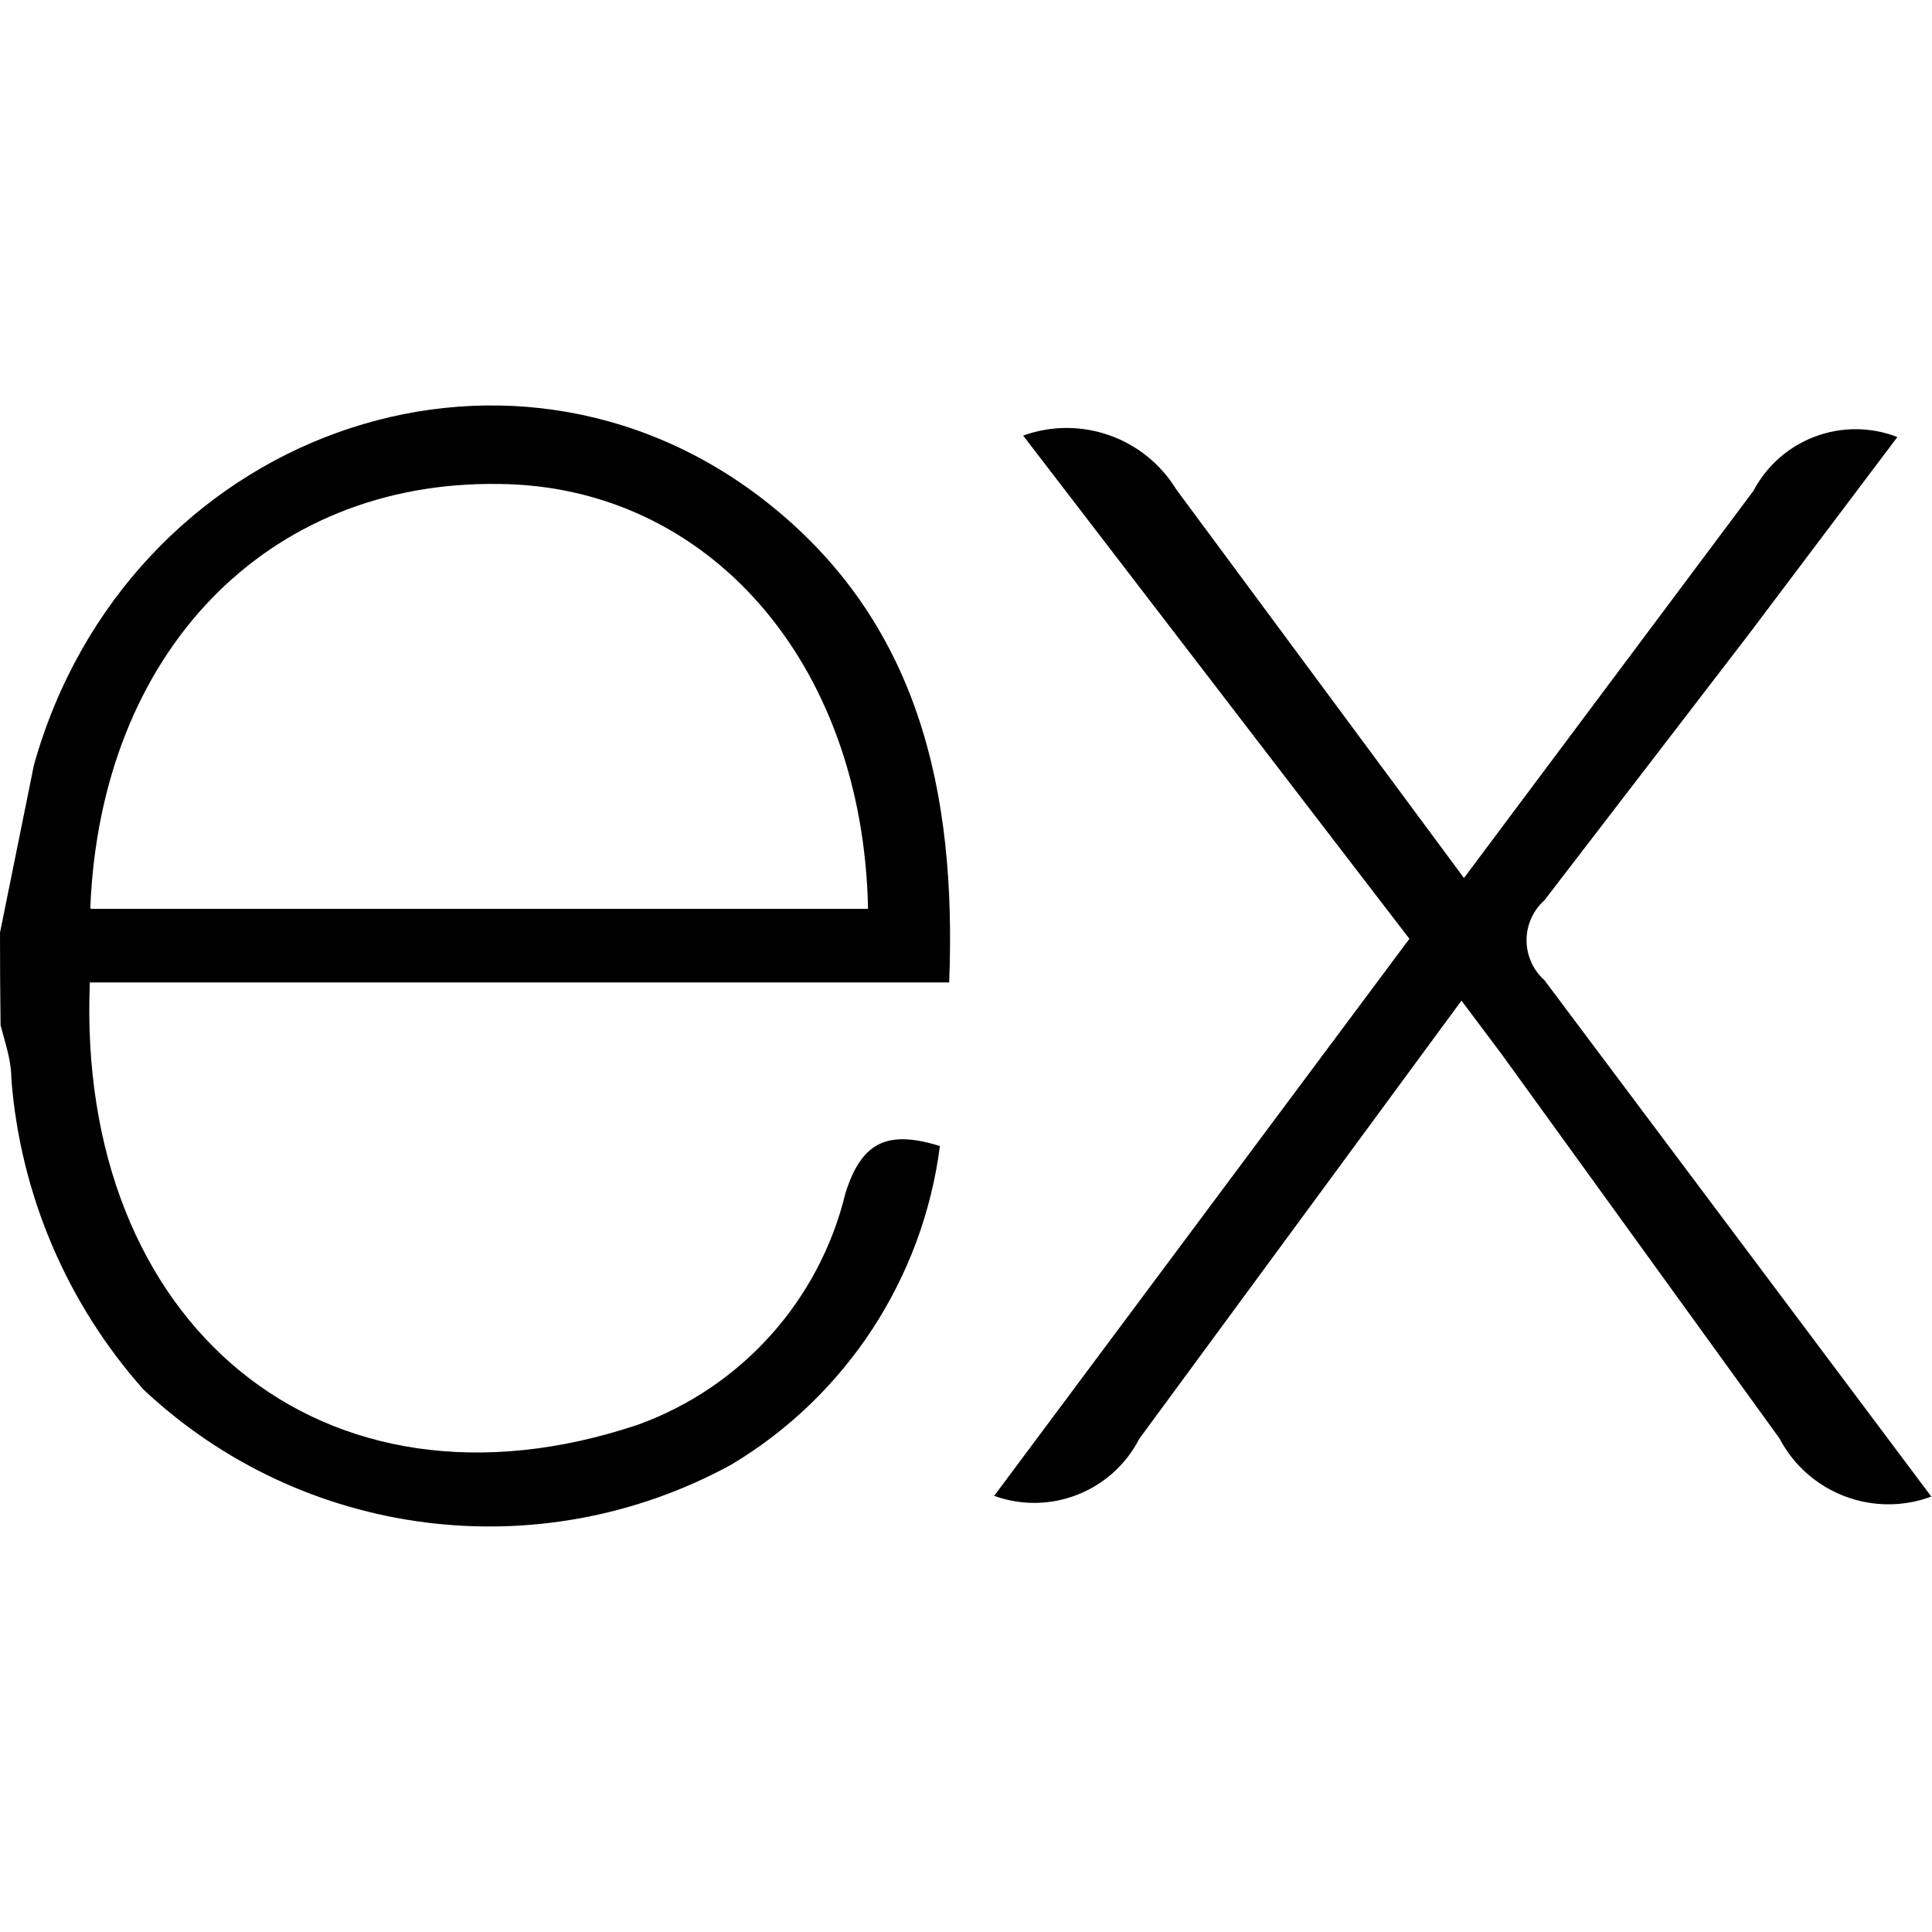
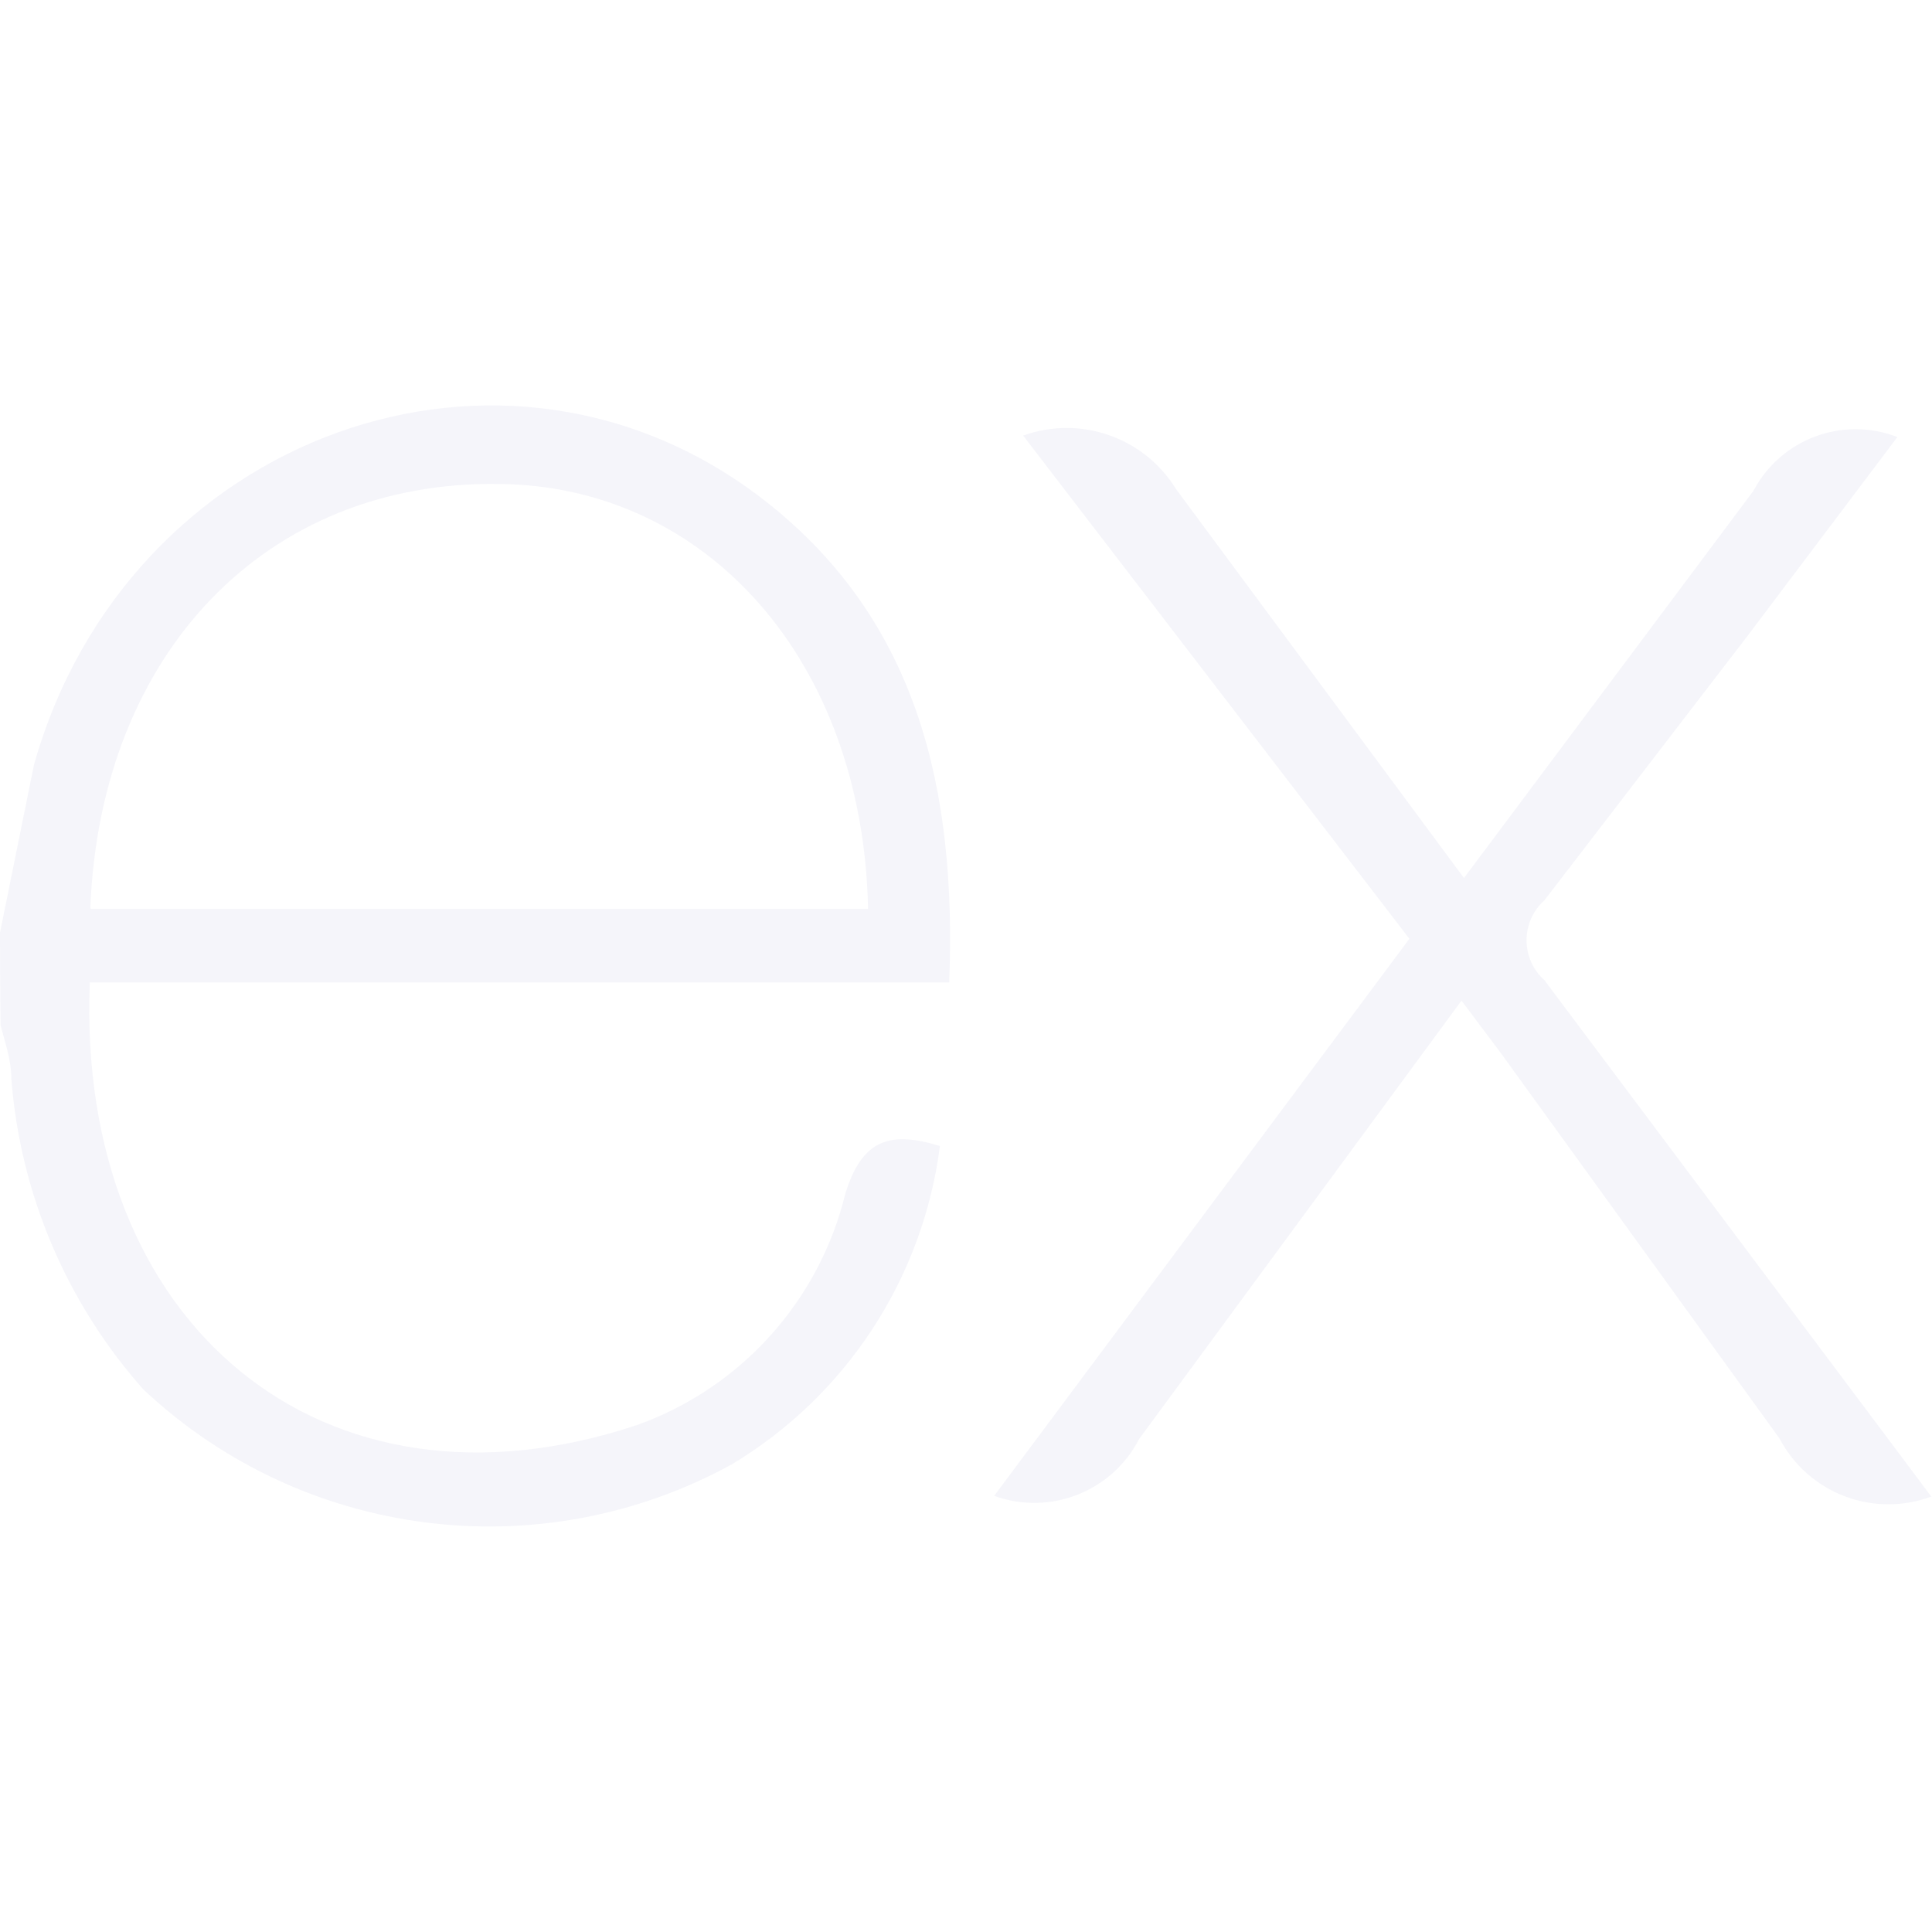
- <svg xmlns="http://www.w3.org/2000/svg" fill="#000000" width="800px" height="800px" viewBox="0 0 24 24" role="img">
+ <svg xmlns="http://www.w3.org/2000/svg" fill="#f5f5fa" width="800px" height="800px" viewBox="0 0 24 24" role="img">
  <path d="M24 18.588a1.529 1.529 0 0 1-1.895-.72l-3.45-4.771-.5-.667-4.003 5.444a1.466 1.466 0 0 1-1.802.708l5.158-6.92-4.798-6.251a1.595 1.595 0 0 1 1.9.666l3.576 4.83 3.596-4.81a1.435 1.435 0 0 1 1.788-.668L21.708 7.9l-2.522 3.283a.666.666 0 0 0 0 .994l4.804 6.412zM.002 11.576l.42-2.075c1.154-4.103 5.858-5.81 9.094-3.27 1.895 1.489 2.368 3.597 2.275 5.973H1.116C.943 16.447 4.005 19.009 7.92 17.7a4.078 4.078 0 0 0 2.582-2.876c.207-.666.548-.78 1.174-.588a5.417 5.417 0 0 1-2.589 3.957 6.272 6.272 0 0 1-7.306-.933 6.575 6.575 0 0 1-1.64-3.858c0-.235-.08-.455-.134-.666A88.33 88.33 0 0 1 0 11.577zm1.127-.286h9.654c-.06-3.076-2.001-5.258-4.59-5.278-2.882-.04-4.944 2.094-5.071 5.264z" />
</svg>
